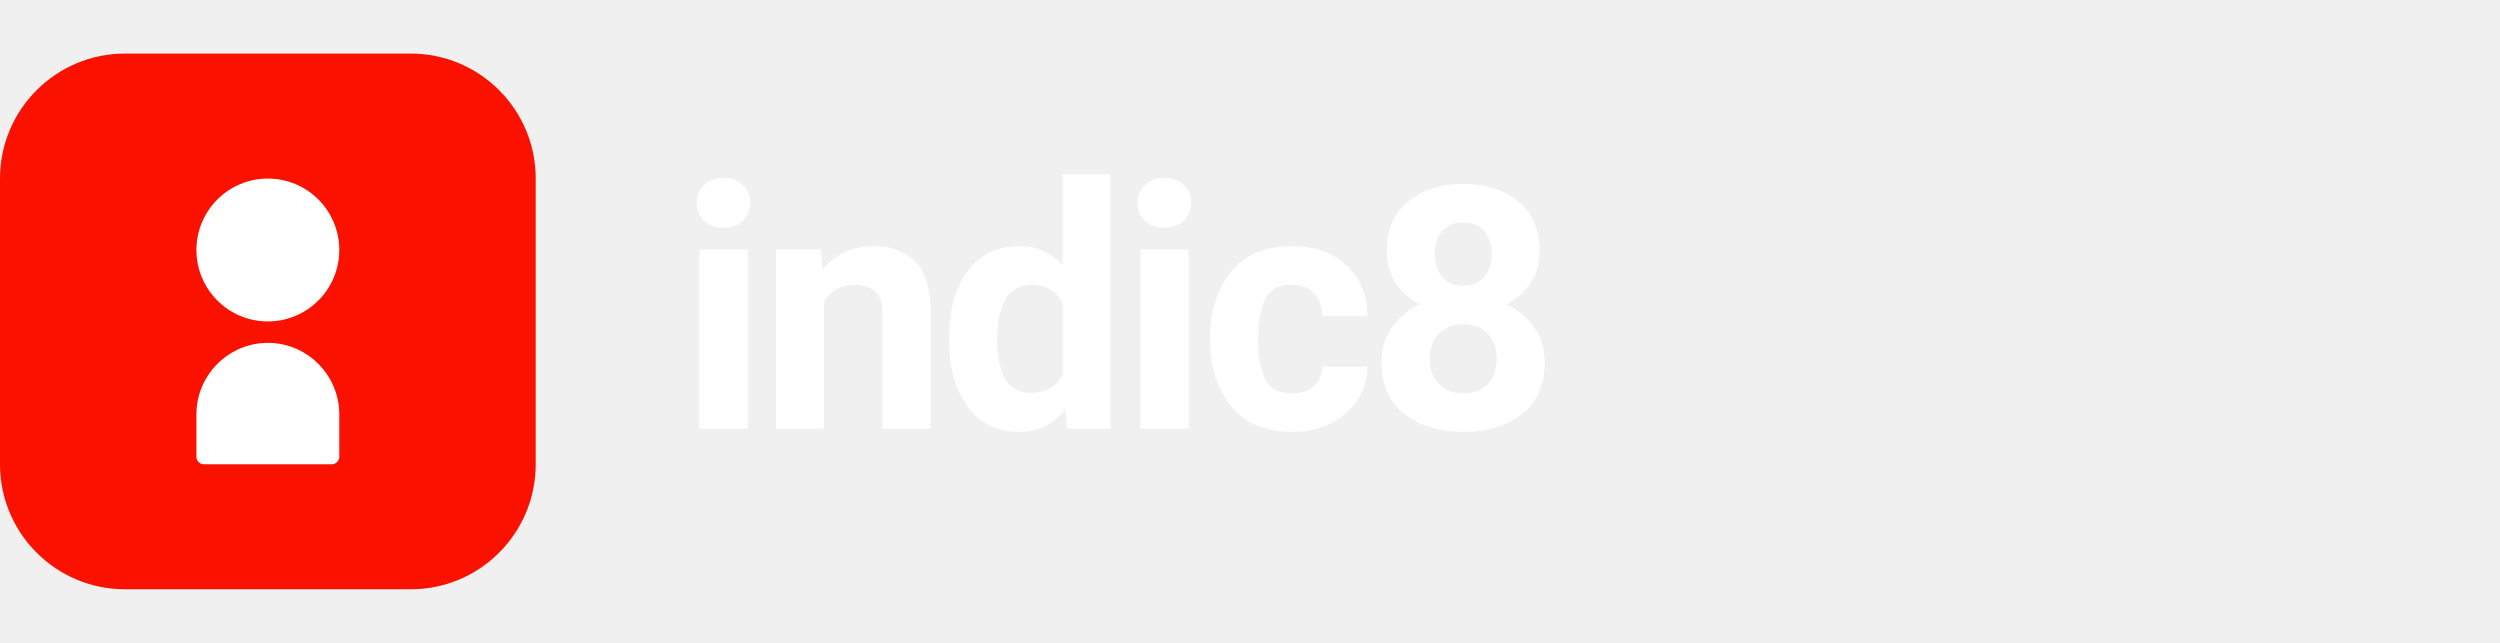
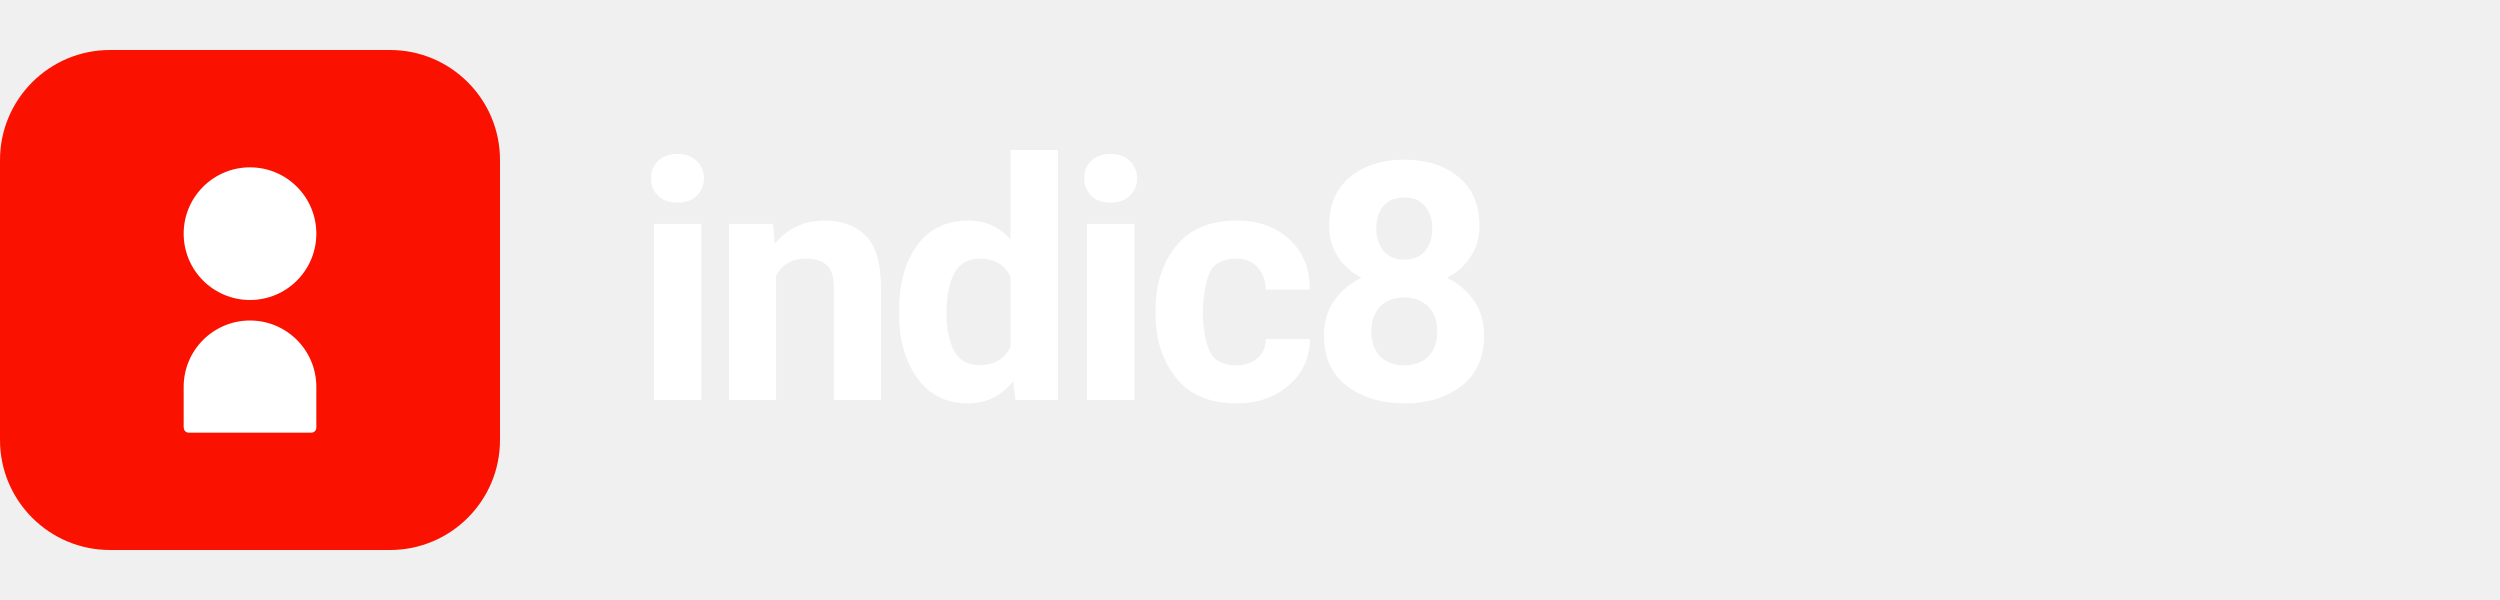
- <svg xmlns="http://www.w3.org/2000/svg" width="140" height="36" viewBox="0 0 140 36" fill="none">
-   <g transform="translate(0, 3)">
-     <rect width="30" height="30" rx="7" fill="#FB1100" />
-     <circle cx="15" cy="11" r="4" fill="white" />
-     <path d="M11 20.2C11 18 12.8 16.2 15 16.2C17.2 16.2 19 18 19 20.2V22.6C19 22.8 18.8 23 18.6 23H11.4C11.2 23 11 22.8 11 22.6V20.2Z" fill="white" />
+ <svg xmlns="http://www.w3.org/2000/svg" width="150" height="36" viewBox="0 0 150 36" fill="none">
+   <g transform="translate(0, 3) scale(0.075)">
+     <rect width="400" height="400" rx="88" fill="#FB1100" />
+     <circle cx="200" cy="146.934" r="53.066" fill="white" />
+     <path d="M146.934 269.473C146.934 240.165 170.692 216.406 200 216.406C229.308 216.406 253.066 240.165 253.066 269.473V301.757C253.066 302.107 253.066 302.282 253.055 302.429C252.909 304.405 251.338 305.976 249.362 306.123C249.215 306.133 249.039 306.133 248.689 306.133H151.311C150.961 306.133 150.786 306.133 150.638 306.123C148.662 305.976 147.091 304.405 147.091 302.429C146.934 302.282 146.934 302.107 146.934 301.757V269.473Z" fill="white" />
  </g>
-   <text x="38" y="24" fill="#FFFFFF" font-family="system-ui, -apple-system, BlinkMacSystemFont, 'Segoe UI', Roboto, sans-serif" font-weight="700" font-size="19" letter-spacing="-0.03em">indic8</text>
+   <text x="38" y="24" fill="#FFFFFF" font-family="-apple-system, BlinkMacSystemFont, 'Segoe UI', Roboto, Helvetica, Arial, sans-serif" font-weight="700" font-size="20" letter-spacing="-0.03em">indic8</text>
</svg>
